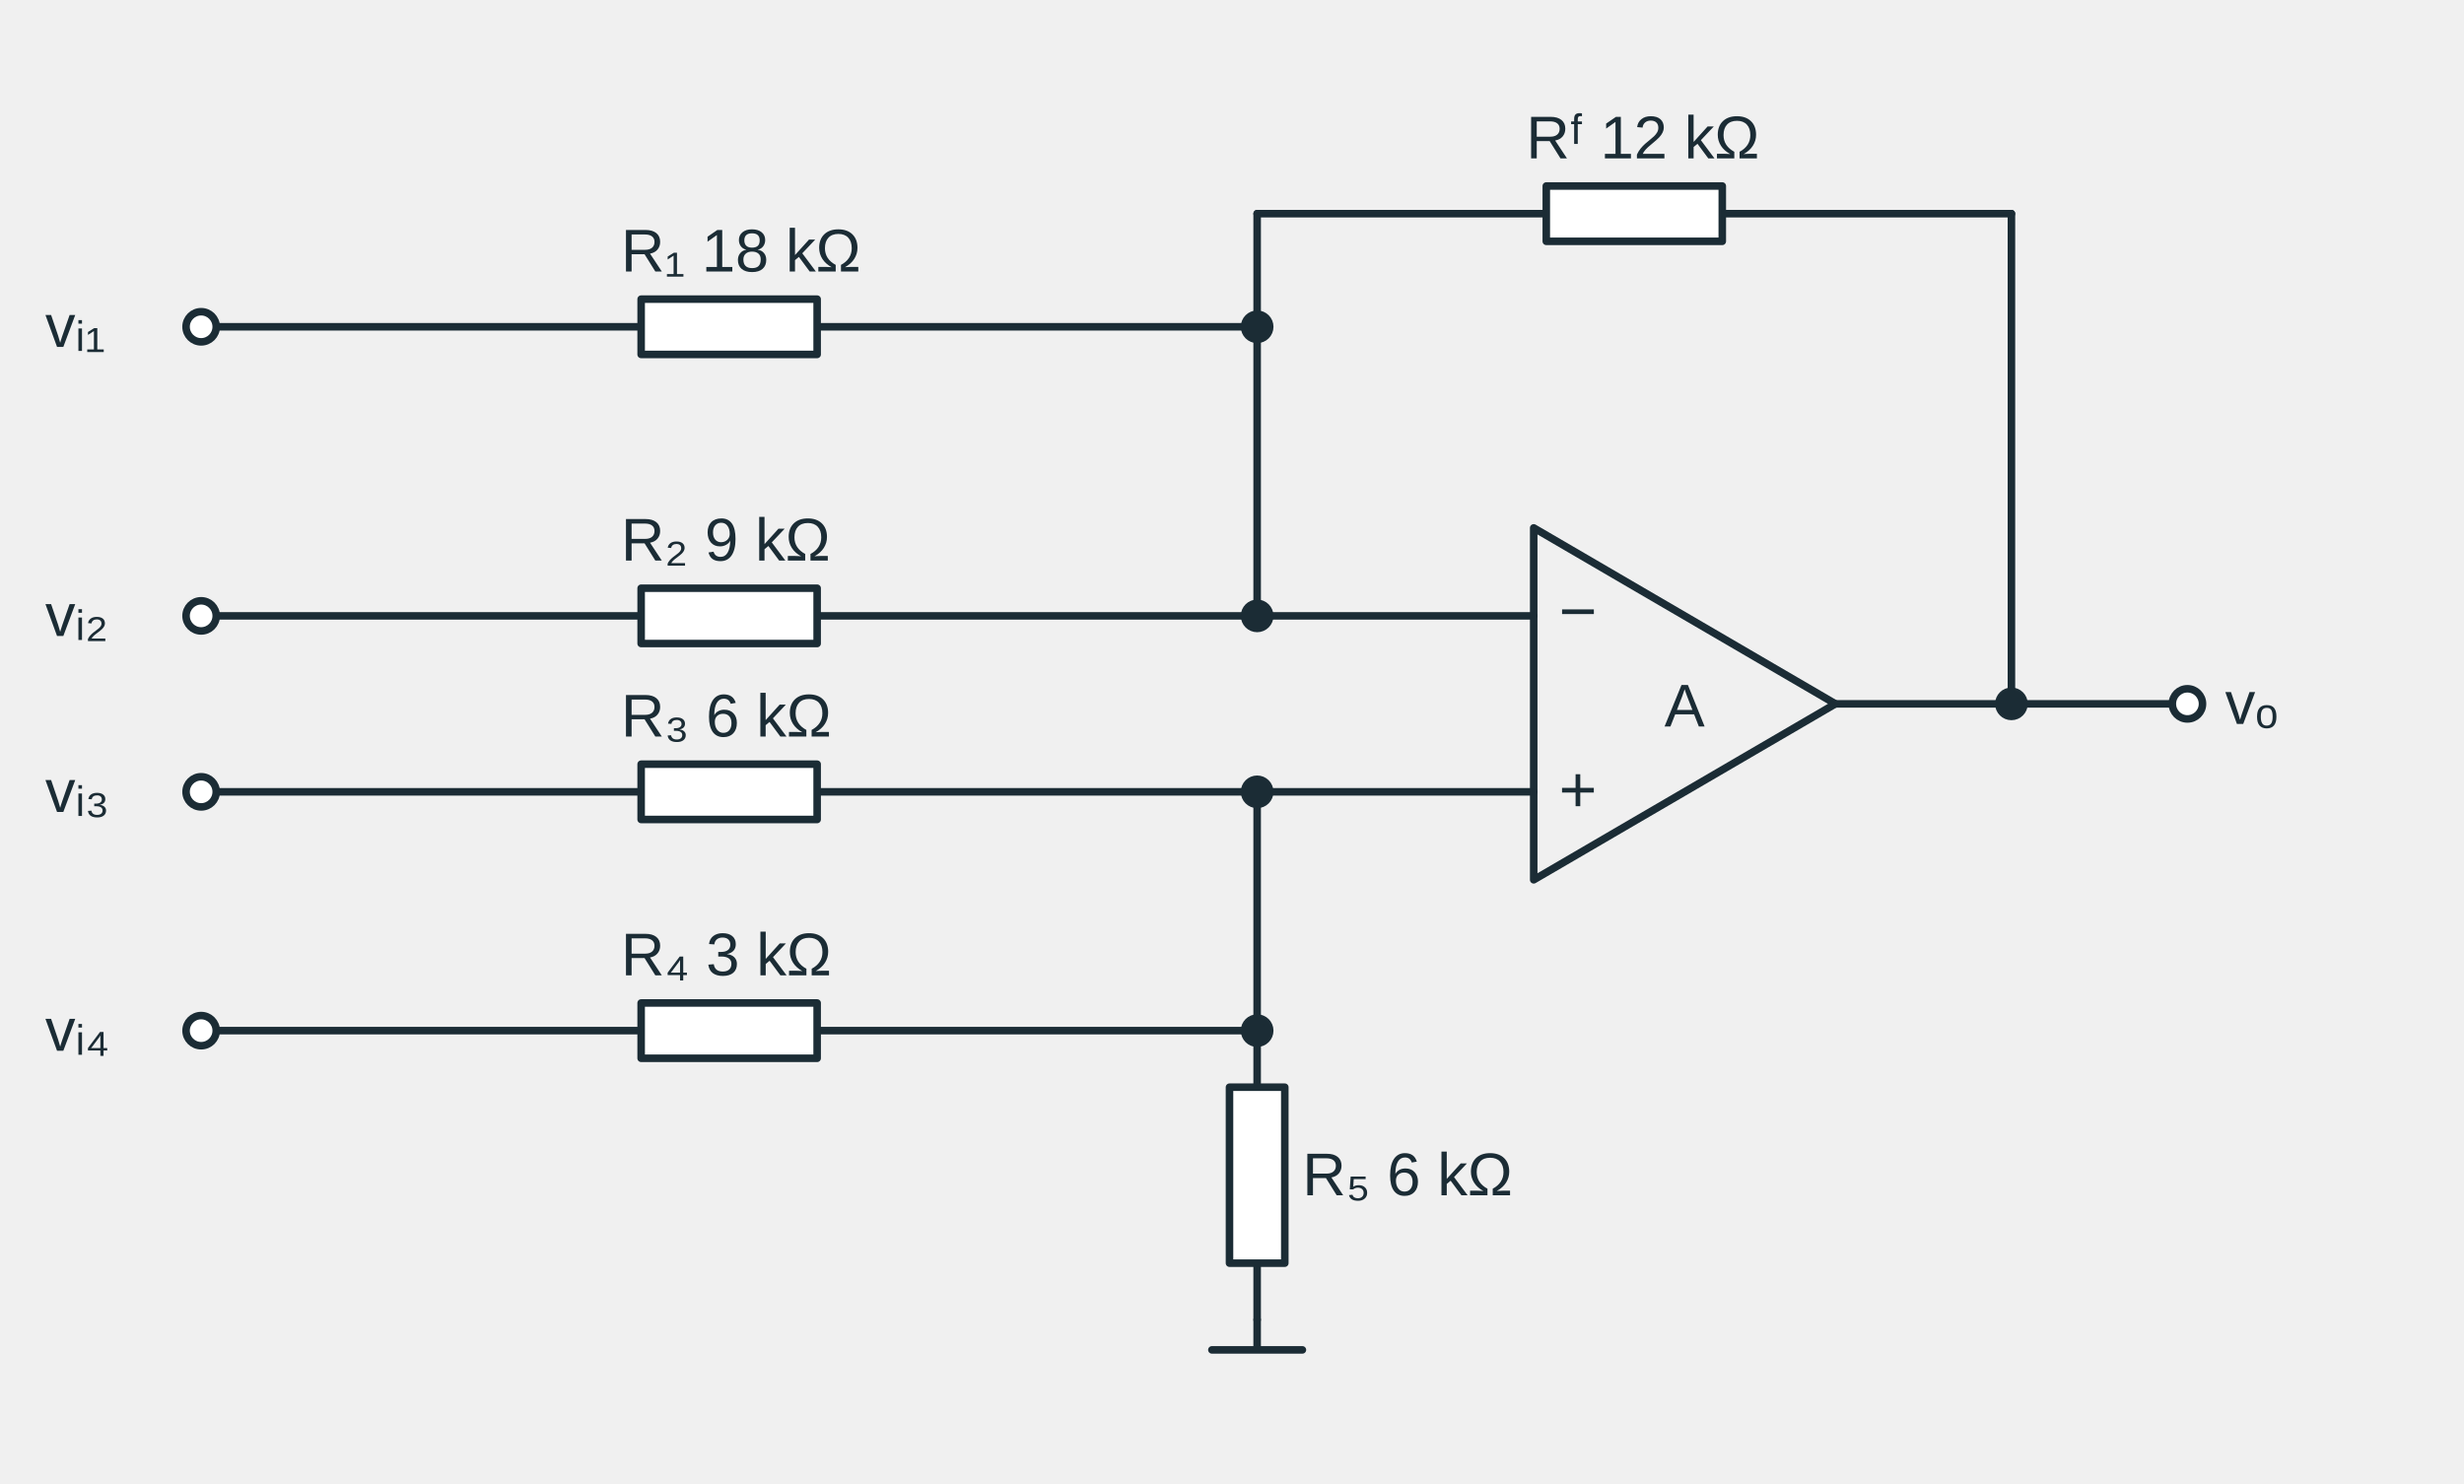
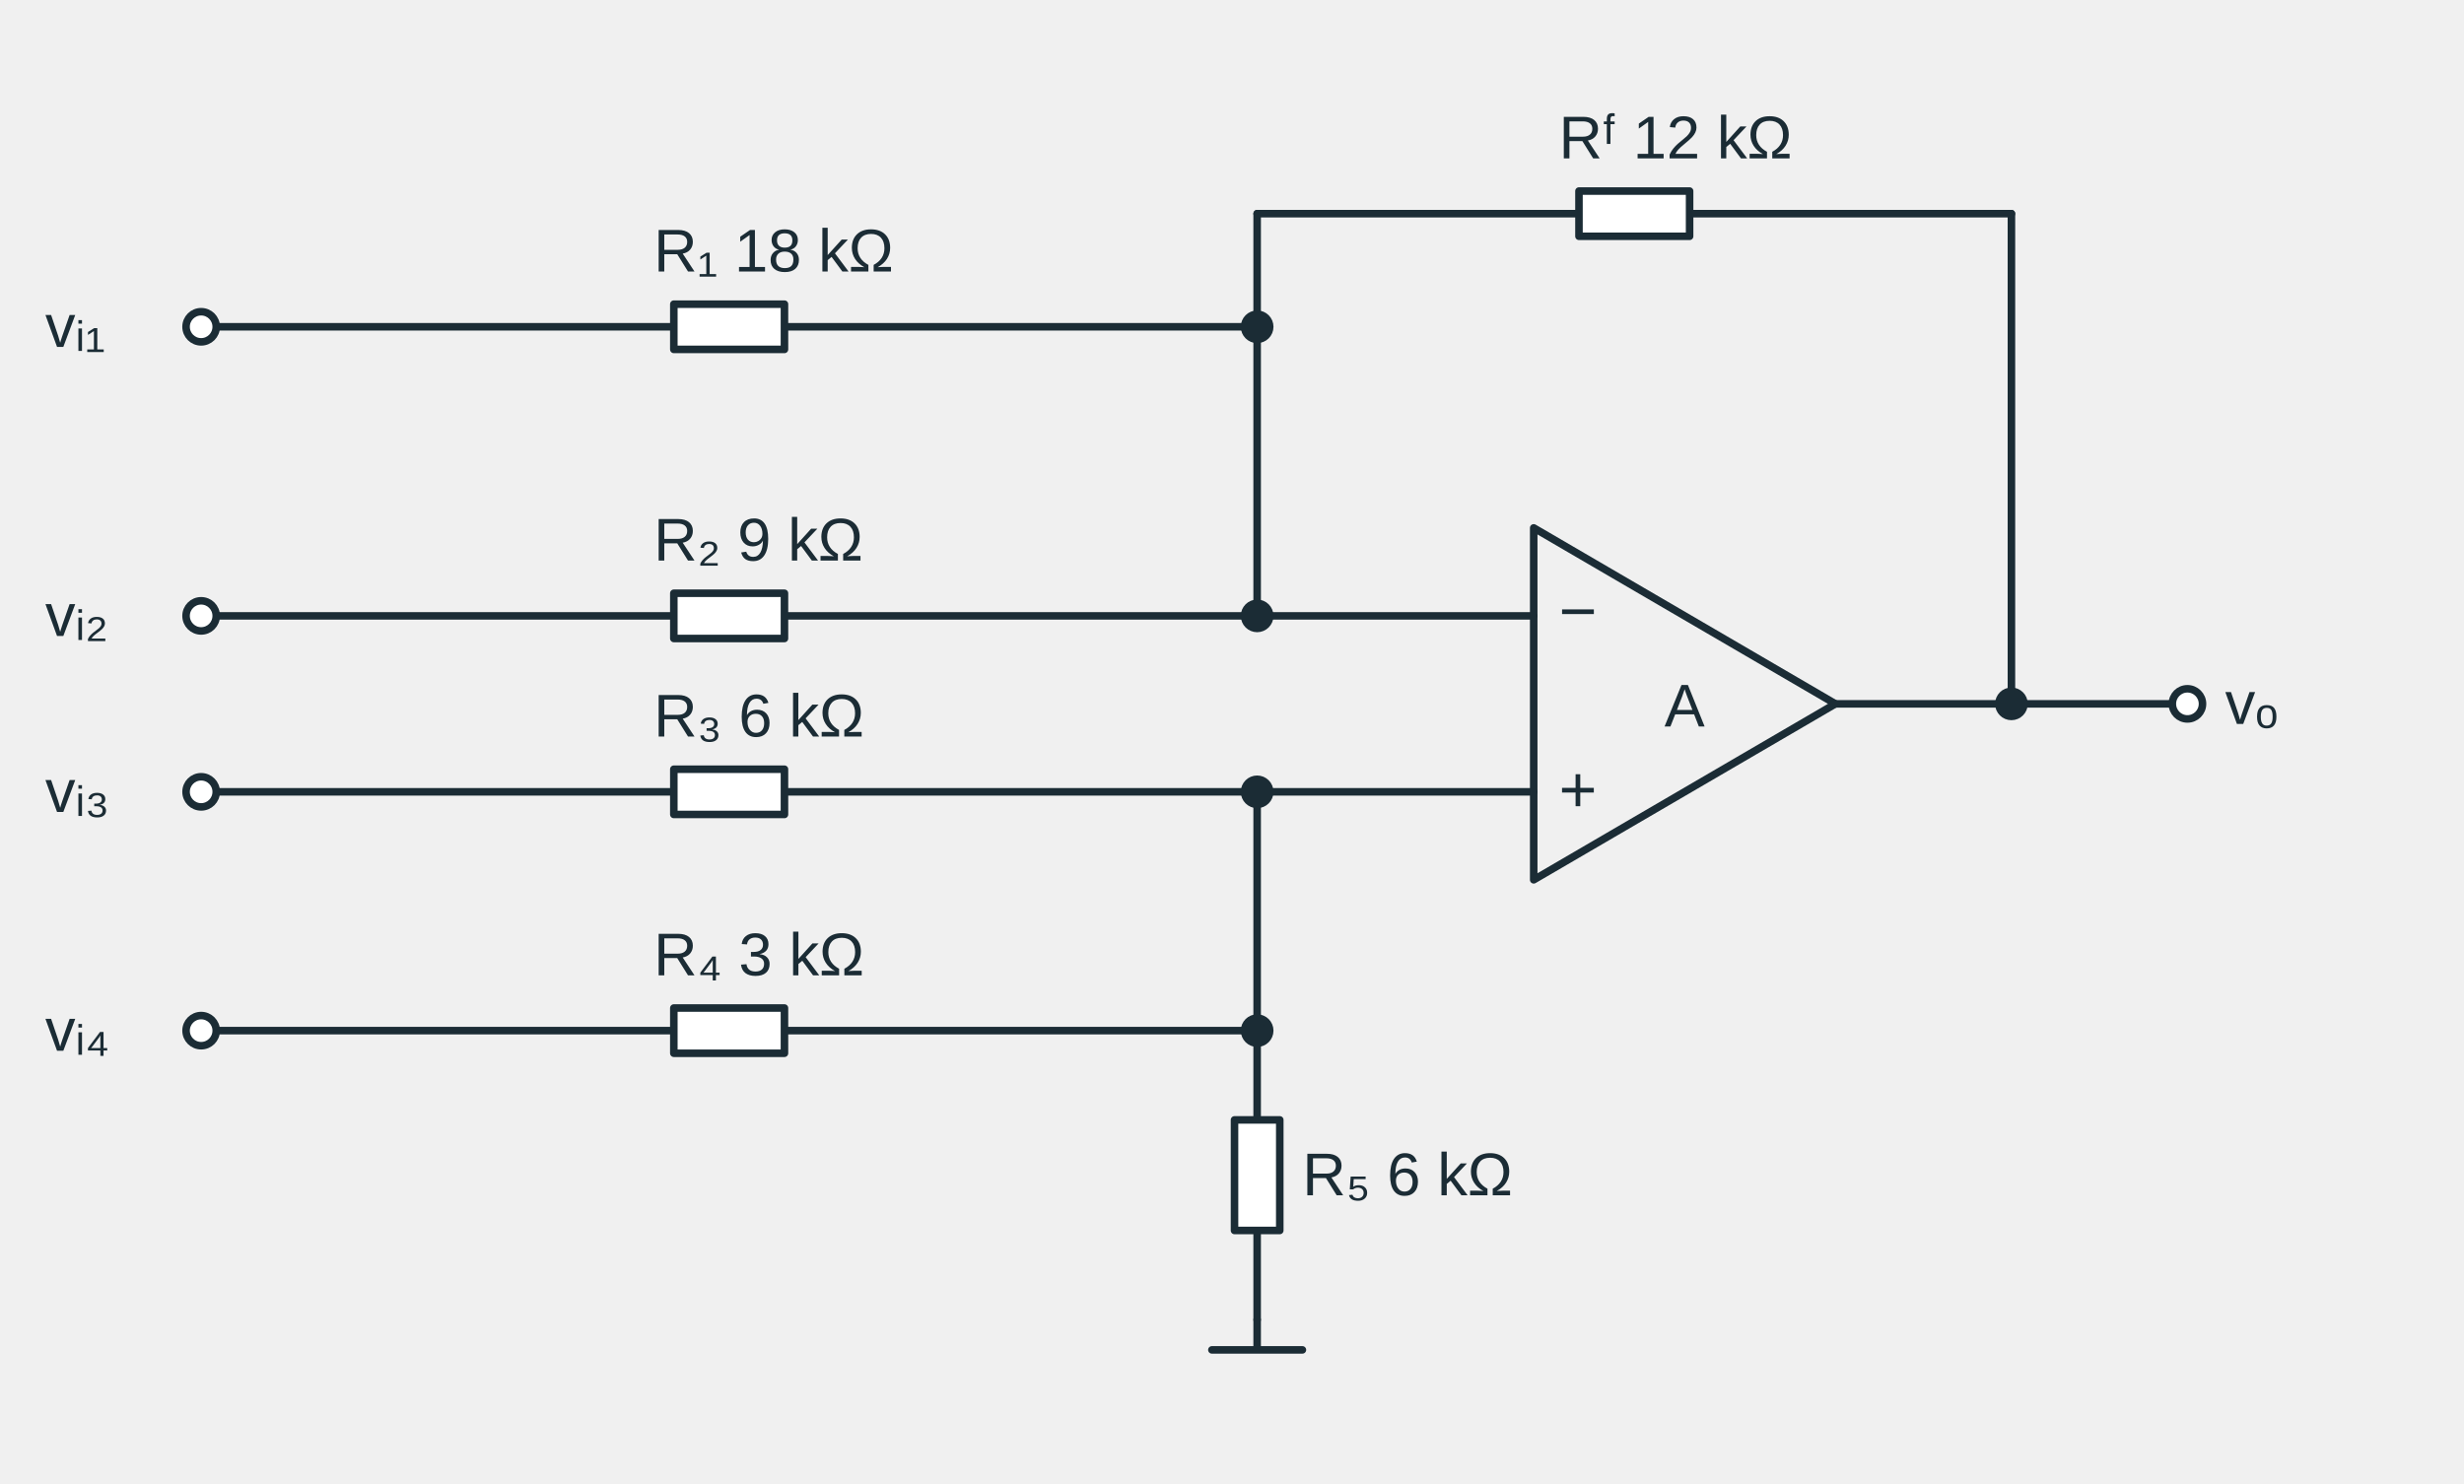
<svg xmlns="http://www.w3.org/2000/svg" viewBox="0 0 980 590" role="img">
  <g fill="none" stroke="#1b2c35" stroke-width="3" stroke-linecap="round" stroke-linejoin="round">
    <path d="M610 210V350L730 280Z" />
    <text x="620" y="252" fill="#1b2c35" stroke="none" font-family="Arial, sans-serif" font-size="26">−</text>
    <text x="620" y="323" fill="#1b2c35" stroke="none" font-family="Arial, sans-serif" font-size="26">+</text>
    <text x="662" y="289" fill="#1b2c35" stroke="none" font-family="Arial, sans-serif" font-size="24">A</text>
    <path d="M500 245H610 M500 245V130 M500 315H610 M500 315V410 M500 130V85 M610 315H500 M730 280H870 M800 280V85" />
-     <path d="M80 130H255.0 M325.0 130H500" />
-     <rect x="255.0" y="119" width="70" height="22" fill="white" />
-     <text x="247.0" y="108" fill="#1b2c35" stroke="none" font-family="Arial, sans-serif" font-size="24">R₁ 18 kΩ</text>
-     <path d="M80 245H255.0 M325.0 245H500" />
-     <rect x="255.0" y="234" width="70" height="22" fill="white" />
-     <text x="247.0" y="223" fill="#1b2c35" stroke="none" font-family="Arial, sans-serif" font-size="24">R₂ 9 kΩ</text>
-     <path d="M80 315H255.0 M325.0 315H500" />
-     <rect x="255.0" y="304" width="70" height="22" fill="white" />
-     <text x="247.0" y="293" fill="#1b2c35" stroke="none" font-family="Arial, sans-serif" font-size="24">R₃ 6 kΩ</text>
-     <path d="M80 410H255.0 M325.0 410H500" />
-     <rect x="255.0" y="399" width="70" height="22" fill="white" />
-     <text x="247.0" y="388" fill="#1b2c35" stroke="none" font-family="Arial, sans-serif" font-size="24">R₄ 3 kΩ</text>
-     <path d="M500 85H615.0 M685.0 85H800" />
-     <rect x="615.0" y="74" width="70" height="22" fill="white" />
-     <text x="607.0" y="63" fill="#1b2c35" stroke="none" font-family="Arial, sans-serif" font-size="24">Rᶠ 12 kΩ</text>
-     <path d="M500 410V432.5 M500 502.5V525" />
-     <rect x="489" y="432.5" width="22" height="70" fill="white" />
+     <path d="M80 130H268.0 M312.0 130H500" />
+     <rect x="268.0" y="121" width="44" height="18" fill="white" />
+     <text x="260.0" y="108" fill="#1b2c35" stroke="none" font-family="Arial, sans-serif" font-size="24">R₁ 18 kΩ</text>
+     <path d="M80 245H268.0 M312.0 245H500" />
+     <rect x="268.0" y="236" width="44" height="18" fill="white" />
+     <text x="260.0" y="223" fill="#1b2c35" stroke="none" font-family="Arial, sans-serif" font-size="24">R₂ 9 kΩ</text>
+     <path d="M80 315H268.0 M312.0 315H500" />
+     <rect x="268.0" y="306" width="44" height="18" fill="white" />
+     <text x="260.0" y="293" fill="#1b2c35" stroke="none" font-family="Arial, sans-serif" font-size="24">R₃ 6 kΩ</text>
+     <path d="M80 410H268.0 M312.0 410H500" />
+     <rect x="268.0" y="401" width="44" height="18" fill="white" />
+     <text x="260.0" y="388" fill="#1b2c35" stroke="none" font-family="Arial, sans-serif" font-size="24">R₄ 3 kΩ</text>
+     <path d="M500 85H628.0 M672.0 85H800" />
+     <rect x="628.0" y="76" width="44" height="18" fill="white" />
+     <text x="620.0" y="63" fill="#1b2c35" stroke="none" font-family="Arial, sans-serif" font-size="24">Rᶠ 12 kΩ</text>
+     <path d="M500 410V445.5 M500 489.5V525" />
+     <rect x="491" y="445.5" width="18" height="44" fill="white" />
    <text x="518" y="475.5" fill="#1b2c35" stroke="none" font-family="Arial, sans-serif" font-size="24">R₅ 6 kΩ</text>
    <path d="M500 525v12 M482 537h36" />
    <circle cx="500" cy="130" r="5" fill="#1b2c35" />
    <circle cx="500" cy="245" r="5" fill="#1b2c35" />
    <circle cx="500" cy="315" r="5" fill="#1b2c35" />
    <circle cx="500" cy="410" r="5" fill="#1b2c35" />
    <circle cx="800" cy="280" r="5" fill="#1b2c35" />
    <circle cx="80" cy="130" r="6" fill="white" />
    <circle cx="80" cy="245" r="6" fill="white" />
    <circle cx="80" cy="315" r="6" fill="white" />
    <circle cx="80" cy="410" r="6" fill="white" />
    <circle cx="870" cy="280" r="6" fill="white" />
    <text x="18" y="138" fill="#1b2c35" stroke="none" font-family="Arial, sans-serif" font-size="24">vᵢ₁</text>
    <text x="18" y="253" fill="#1b2c35" stroke="none" font-family="Arial, sans-serif" font-size="24">vᵢ₂</text>
    <text x="18" y="323" fill="#1b2c35" stroke="none" font-family="Arial, sans-serif" font-size="24">vᵢ₃</text>
    <text x="18" y="418" fill="#1b2c35" stroke="none" font-family="Arial, sans-serif" font-size="24">vᵢ₄</text>
    <text x="885" y="288" fill="#1b2c35" stroke="none" font-family="Arial, sans-serif" font-size="24">vₒ</text>
  </g>
</svg>
